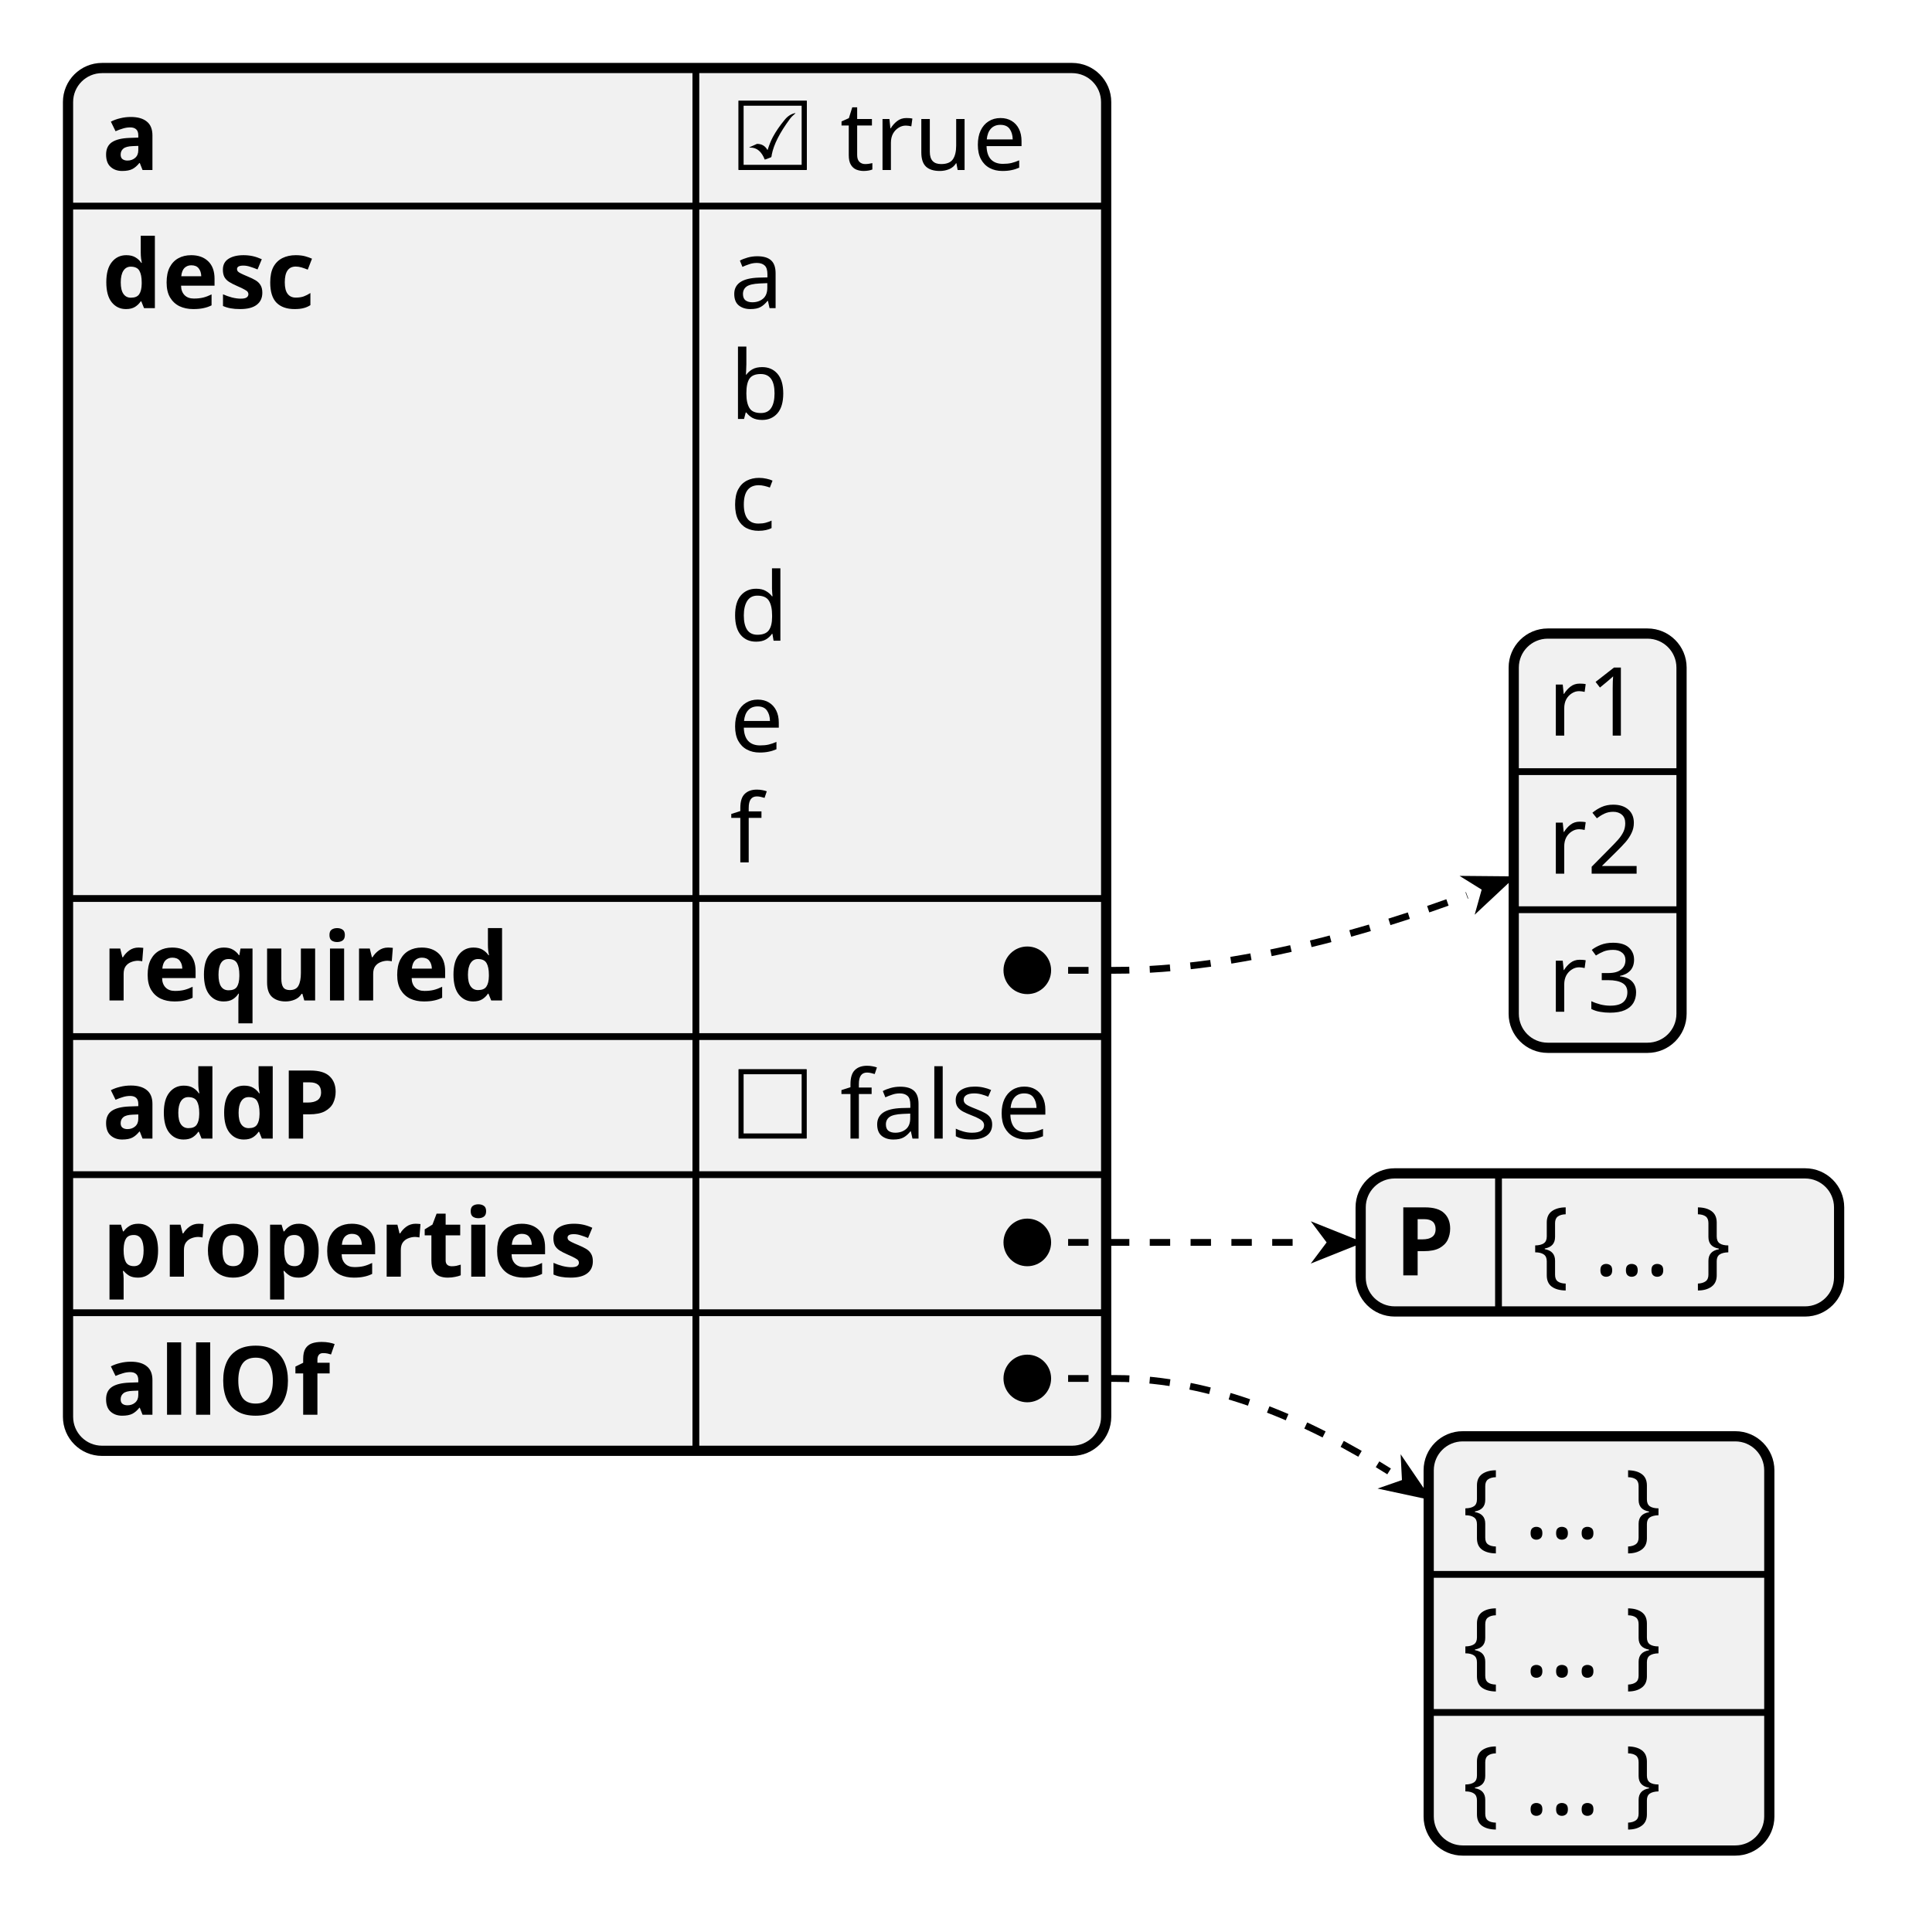
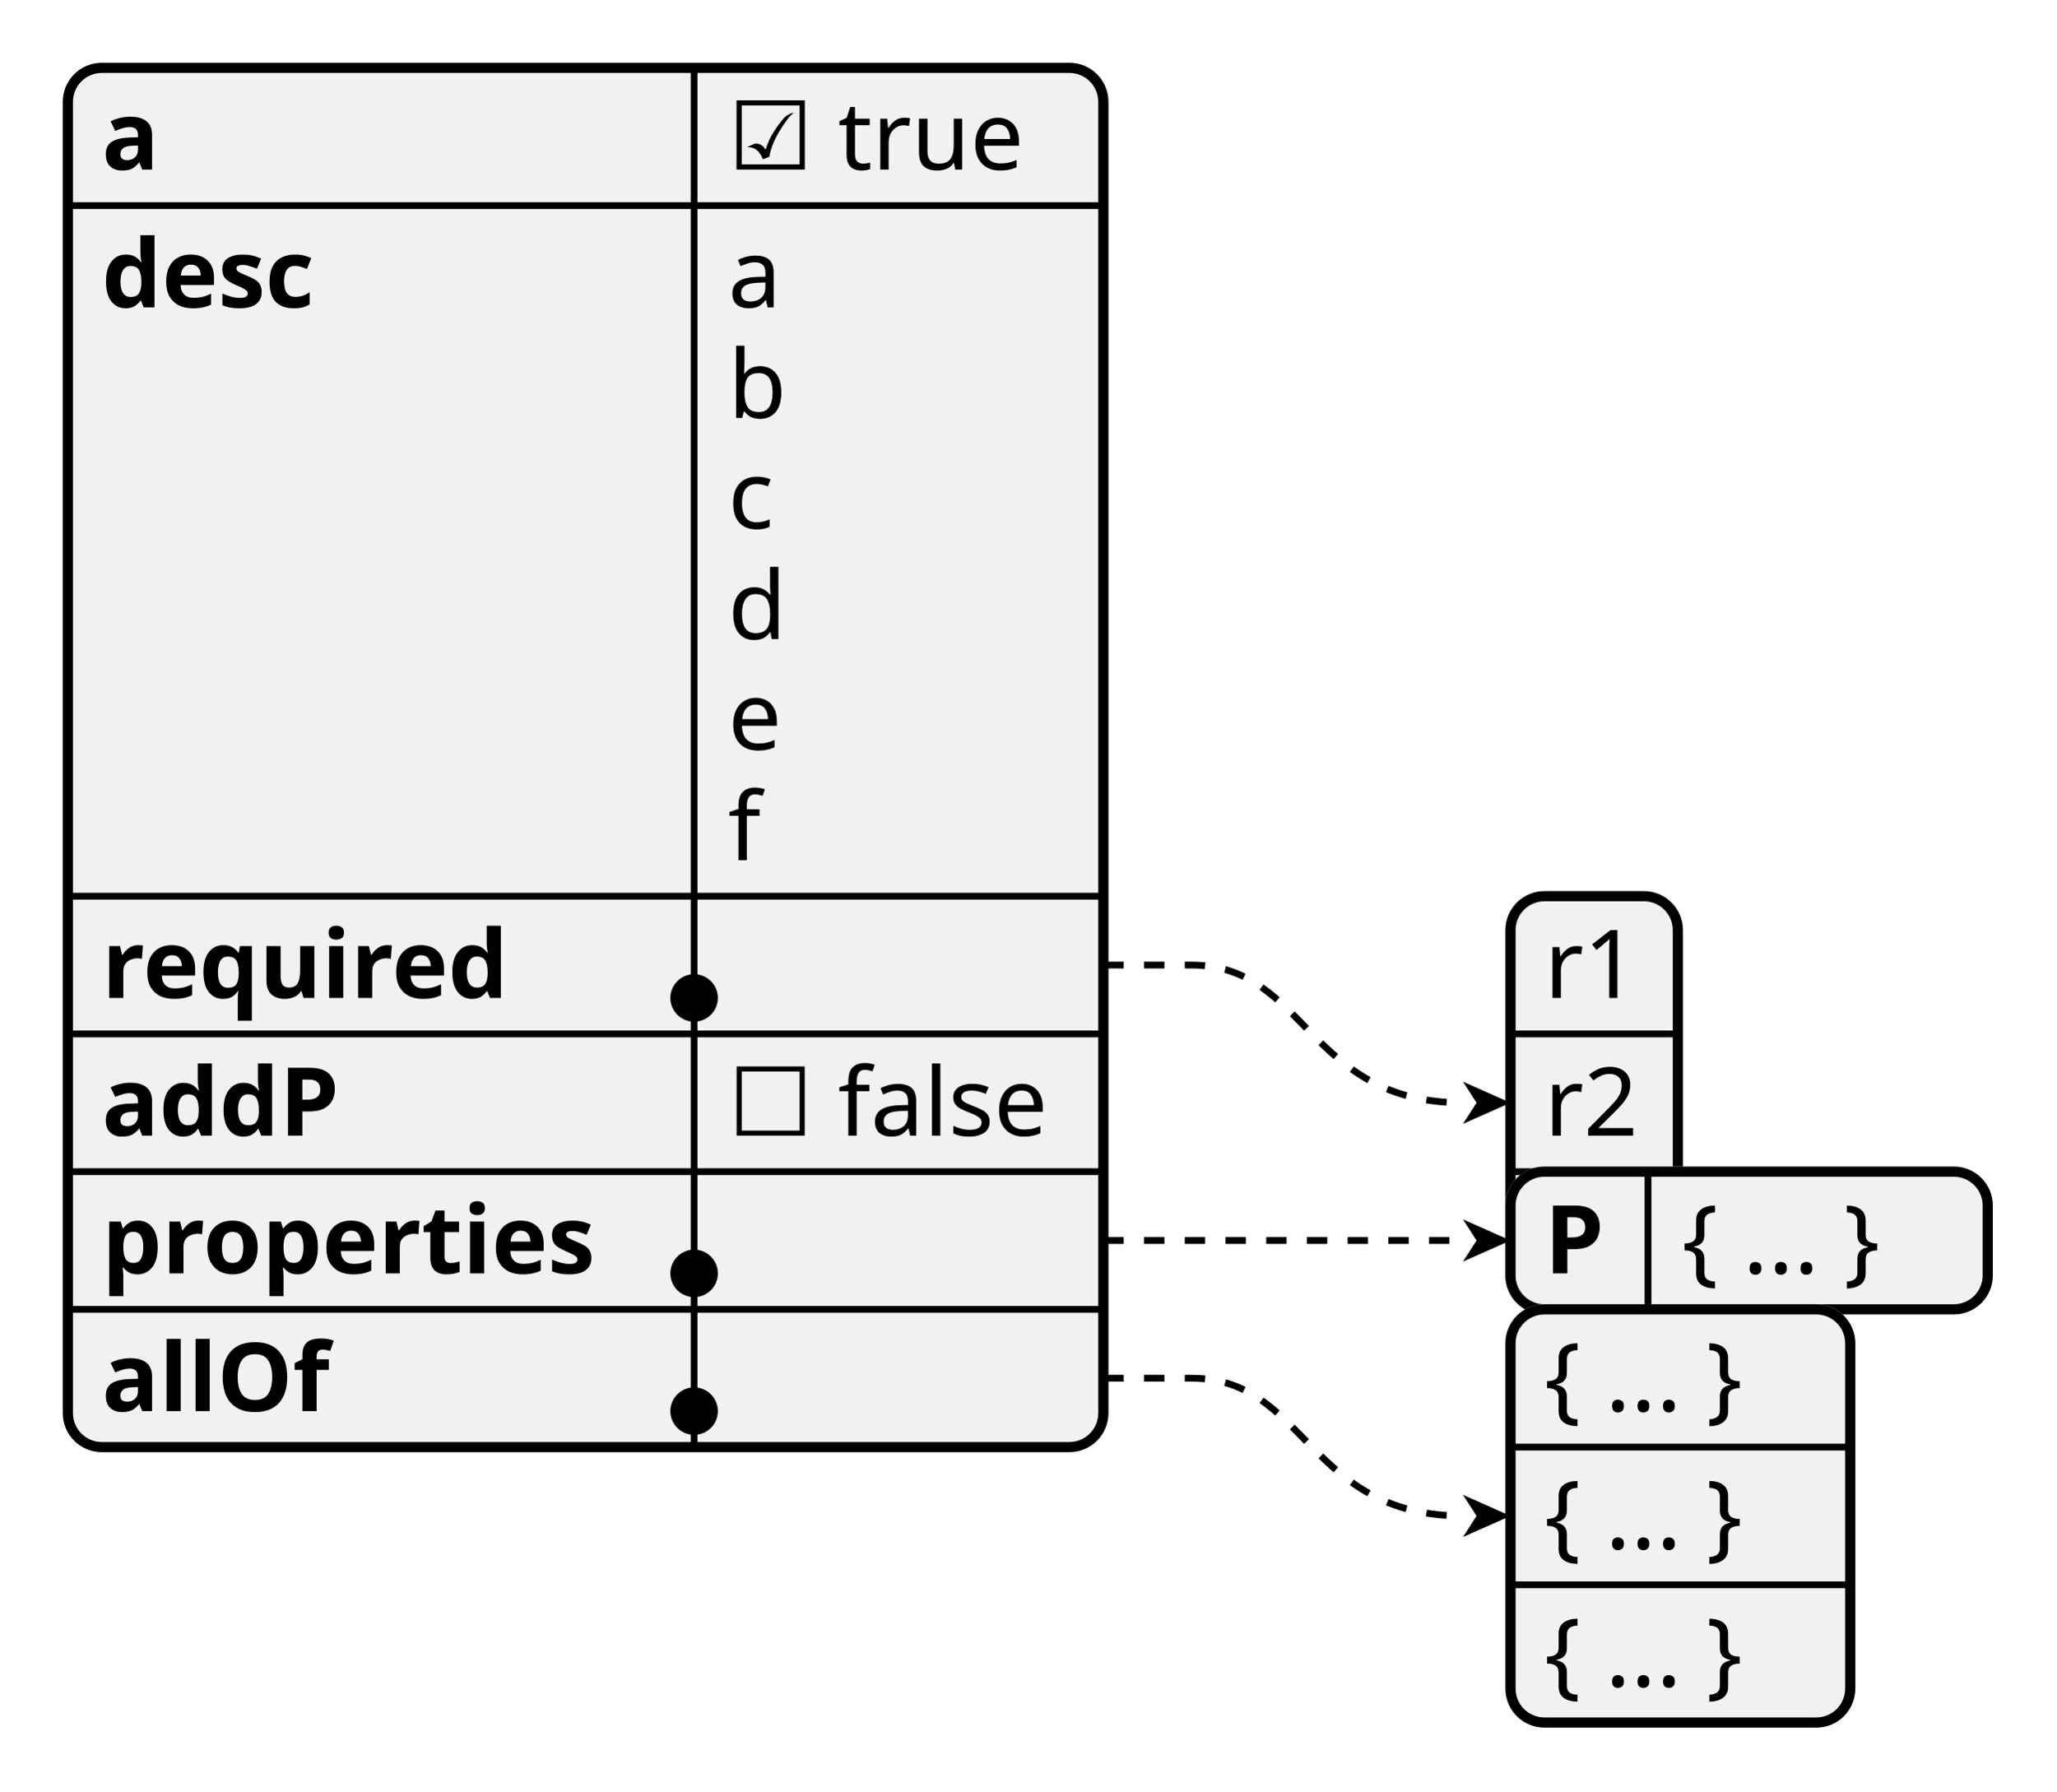
- <svg xmlns="http://www.w3.org/2000/svg" contentStyleType="text/css" data-diagram-type="JSON" height="284px" preserveAspectRatio="none" style="width:282px;height:284px;background:#FFFFFF;" version="1.1" viewBox="0 0 282 284" width="282px" zoomAndPan="magnify">
+ <svg xmlns="http://www.w3.org/2000/svg" contentStyleType="text/css" data-diagram-type="JSON" height="264px" preserveAspectRatio="none" style="width:303px;height:264px;background:#FFFFFF;" version="1.1" viewBox="0 0 303 264" width="303px" zoomAndPan="magnify">
  <defs />
  <g>
    <rect fill="#F1F1F1" height="203.266" rx="5" ry="5" style="stroke:#F1F1F1;stroke-width:1.5;" width="152.59" x="10" y="10" />
    <text fill="#000000" font-family="sans-serif" font-size="14" font-weight="700" lengthAdjust="spacing" textLength="9.447" x="15" y="24.995">a</text>
    <text fill="#000000" font-family="sans-serif" font-size="14" lengthAdjust="spacing" textLength="45.732" x="107.284" y="24.995">☑ true</text>
    <line style="stroke:#000000;stroke-width:1;" x1="102.284" x2="102.284" y1="10" y2="30.297" />
    <line style="stroke:#000000;stroke-width:1;" x1="10" x2="162.59" y1="30.297" y2="30.297" />
    <text fill="#000000" font-family="sans-serif" font-size="14" font-weight="700" lengthAdjust="spacing" textLength="36.148" x="15" y="45.292">desc</text>
    <text fill="#000000" font-family="sans-serif" font-size="14" lengthAdjust="spacing" textLength="8.579" x="107.284" y="45.292">a</text>
    <text fill="#000000" font-family="sans-serif" font-size="14" lengthAdjust="spacing" textLength="8.887" x="107.284" y="61.589">b</text>
    <text fill="#000000" font-family="sans-serif" font-size="14" lengthAdjust="spacing" textLength="7.697" x="107.284" y="77.886">c</text>
    <text fill="#000000" font-family="sans-serif" font-size="14" lengthAdjust="spacing" textLength="8.887" x="107.284" y="94.183">d</text>
    <text fill="#000000" font-family="sans-serif" font-size="14" lengthAdjust="spacing" textLength="8.613" x="107.284" y="110.48">e</text>
    <text fill="#000000" font-family="sans-serif" font-size="14" lengthAdjust="spacing" textLength="4.929" x="107.284" y="126.776">f</text>
    <line style="stroke:#000000;stroke-width:1;" x1="102.284" x2="102.284" y1="30.297" y2="132.078" />
    <line style="stroke:#000000;stroke-width:1;" x1="10" x2="162.59" y1="132.078" y2="132.078" />
    <text fill="#000000" font-family="sans-serif" font-size="14" font-weight="700" lengthAdjust="spacing" textLength="67.607" x="15" y="147.073">required</text>
    <text fill="#000000" font-family="sans-serif" font-size="14" lengthAdjust="spacing" textLength="13.351" x="107.284" y="147.073">   </text>
    <line style="stroke:#000000;stroke-width:1;" x1="102.284" x2="102.284" y1="132.078" y2="152.375" />
+     <ellipse cx="102.284" cy="147.073" fill="#000000" rx="3" ry="3" style="stroke:#000000;stroke-width:1;" />
    <line style="stroke:#000000;stroke-width:1;" x1="10" x2="162.59" y1="152.375" y2="152.375" />
    <text fill="#000000" font-family="sans-serif" font-size="14" font-weight="700" lengthAdjust="spacing" textLength="39.751" x="15" y="167.37">addP</text>
    <text fill="#000000" font-family="sans-serif" font-size="14" lengthAdjust="spacing" textLength="50.306" x="107.284" y="167.37">☐ false</text>
    <line style="stroke:#000000;stroke-width:1;" x1="102.284" x2="102.284" y1="152.375" y2="172.672" />
    <line style="stroke:#000000;stroke-width:1;" x1="10" x2="162.59" y1="172.672" y2="172.672" />
    <text fill="#000000" font-family="sans-serif" font-size="14" font-weight="700" lengthAdjust="spacing" textLength="82.284" x="15" y="187.667">properties</text>
    <text fill="#000000" font-family="sans-serif" font-size="14" lengthAdjust="spacing" textLength="13.351" x="107.284" y="187.667">   </text>
    <line style="stroke:#000000;stroke-width:1;" x1="102.284" x2="102.284" y1="172.672" y2="192.969" />
+     <ellipse cx="102.284" cy="187.667" fill="#000000" rx="3" ry="3" style="stroke:#000000;stroke-width:1;" />
    <line style="stroke:#000000;stroke-width:1;" x1="10" x2="162.59" y1="192.969" y2="192.969" />
    <text fill="#000000" font-family="sans-serif" font-size="14" font-weight="700" lengthAdjust="spacing" textLength="37.037" x="15" y="207.964">allOf</text>
    <text fill="#000000" font-family="sans-serif" font-size="14" lengthAdjust="spacing" textLength="13.351" x="107.284" y="207.964">   </text>
    <line style="stroke:#000000;stroke-width:1;" x1="102.284" x2="102.284" y1="192.969" y2="213.266" />
+     <ellipse cx="102.284" cy="207.964" fill="#000000" rx="3" ry="3" style="stroke:#000000;stroke-width:1;" />
    <rect fill="none" height="203.266" rx="5" ry="5" style="stroke:#000000;stroke-width:1.5;" width="152.59" x="10" y="10" />
-     <rect fill="#F1F1F1" height="60.891" rx="5" ry="5" style="stroke:#F1F1F1;stroke-width:1.5;" width="24.663" x="222.5" y="93.133" />
-     <text fill="#000000" font-family="sans-serif" font-size="14" lengthAdjust="spacing" textLength="14.663" x="227.5" y="108.128">r1</text>
-     <line style="stroke:#000000;stroke-width:1;" x1="222.5" x2="247.163" y1="113.43" y2="113.43" />
-     <text fill="#000000" font-family="sans-serif" font-size="14" lengthAdjust="spacing" textLength="14.663" x="227.5" y="128.425">r2</text>
-     <line style="stroke:#000000;stroke-width:1;" x1="222.5" x2="247.163" y1="133.727" y2="133.727" />
-     <text fill="#000000" font-family="sans-serif" font-size="14" lengthAdjust="spacing" textLength="14.663" x="227.5" y="148.722">r3</text>
-     <rect fill="none" height="60.891" rx="5" ry="5" style="stroke:#000000;stroke-width:1.5;" width="24.663" x="222.5" y="93.133" />
-     <rect fill="#F1F1F1" height="20.297" rx="5" ry="5" style="stroke:#F1F1F1;stroke-width:1.5;" width="70.326" x="200" y="172.484" />
-     <text fill="#000000" font-family="sans-serif" font-size="14" font-weight="700" lengthAdjust="spacing" textLength="10.261" x="205" y="187.48">P</text>
-     <text fill="#000000" font-family="sans-serif" font-size="14" lengthAdjust="spacing" textLength="40.065" x="225.261" y="187.48">{ ... }</text>
-     <line style="stroke:#000000;stroke-width:1;" x1="220.261" x2="220.261" y1="172.484" y2="192.781" />
-     <rect fill="none" height="20.297" rx="5" ry="5" style="stroke:#000000;stroke-width:1.5;" width="70.326" x="200" y="172.484" />
-     <rect fill="#F1F1F1" height="60.891" rx="5" ry="5" style="stroke:#F1F1F1;stroke-width:1.5;" width="50.065" x="210" y="211.133" />
-     <text fill="#000000" font-family="sans-serif" font-size="14" lengthAdjust="spacing" textLength="40.065" x="215" y="226.128">{ ... }</text>
-     <line style="stroke:#000000;stroke-width:1;" x1="210" x2="260.065" y1="231.43" y2="231.43" />
-     <text fill="#000000" font-family="sans-serif" font-size="14" lengthAdjust="spacing" textLength="40.065" x="215" y="246.425">{ ... }</text>
-     <line style="stroke:#000000;stroke-width:1;" x1="210" x2="260.065" y1="251.727" y2="251.727" />
-     <text fill="#000000" font-family="sans-serif" font-size="14" lengthAdjust="spacing" textLength="40.065" x="215" y="266.722">{ ... }</text>
-     <rect fill="none" height="60.891" rx="5" ry="5" style="stroke:#000000;stroke-width:1.5;" width="50.065" x="210" y="211.133" />
-     <path d="M151,142.633 L164,142.633 C181.969,142.633 201.653,136.808 215.645,131.608" fill="none" style="stroke:#000000;stroke-width:1;stroke-dasharray:3,3;" />
-     <path d="M216.758,134.464 L217.787,130.773 L214.531,128.752 L222.785,128.825 L216.758,134.464" fill="#000000" />
-     <ellipse cx="151" cy="142.633" fill="#000000" rx="3" ry="3" style="stroke:#000000;stroke-width:1;" />
-     <path d="M151,182.633 L164,182.633 C173.275,182.633 183.237,182.633 192.666,182.633" fill="none" style="stroke:#000000;stroke-width:1;stroke-dasharray:3,3;" />
-     <path d="M192.666,185.74 L194.996,182.633 L192.666,179.525 L200.434,182.633 L192.666,185.74" fill="#000000" />
-     <ellipse cx="151" cy="182.633" fill="#000000" rx="3" ry="3" style="stroke:#000000;stroke-width:1;" />
-     <path d="M151,202.633 L164,202.633 C178.28,202.633 192.383,208.835 204.179,216.294" fill="none" style="stroke:#000000;stroke-width:1;stroke-dasharray:3,3;" />
-     <path d="M202.483,218.815 L206.07,217.566 L205.875,213.773 L210.481,220.535 L202.483,218.815" fill="#000000" />
-     <ellipse cx="151" cy="202.633" fill="#000000" rx="3" ry="3" style="stroke:#000000;stroke-width:1;" />
+     <rect fill="#F1F1F1" height="60.891" rx="5" ry="5" style="stroke:#F1F1F1;stroke-width:1.5;" width="24.663" x="222.59" y="132.078" />
+     <text fill="#000000" font-family="sans-serif" font-size="14" lengthAdjust="spacing" textLength="14.663" x="227.59" y="147.073">r1</text>
+     <line style="stroke:#000000;stroke-width:1;" x1="222.59" x2="247.253" y1="152.375" y2="152.375" />
+     <text fill="#000000" font-family="sans-serif" font-size="14" lengthAdjust="spacing" textLength="14.663" x="227.59" y="167.37">r2</text>
+     <line style="stroke:#000000;stroke-width:1;" x1="222.59" x2="247.253" y1="172.672" y2="172.672" />
+     <text fill="#000000" font-family="sans-serif" font-size="14" lengthAdjust="spacing" textLength="14.663" x="227.59" y="187.667">r3</text>
+     <rect fill="none" height="60.891" rx="5" ry="5" style="stroke:#000000;stroke-width:1.5;" width="24.663" x="222.59" y="132.078" />
+     <rect fill="#F1F1F1" height="20.297" rx="5" ry="5" style="stroke:#F1F1F1;stroke-width:1.5;" width="70.326" x="222.59" y="172.672" />
+     <text fill="#000000" font-family="sans-serif" font-size="14" font-weight="700" lengthAdjust="spacing" textLength="10.261" x="227.59" y="187.667">P</text>
+     <text fill="#000000" font-family="sans-serif" font-size="14" lengthAdjust="spacing" textLength="40.065" x="247.851" y="187.667">{ ... }</text>
+     <line style="stroke:#000000;stroke-width:1;" x1="242.851" x2="242.851" y1="172.672" y2="192.969" />
+     <rect fill="none" height="20.297" rx="5" ry="5" style="stroke:#000000;stroke-width:1.5;" width="70.326" x="222.59" y="172.672" />
+     <rect fill="#F1F1F1" height="60.891" rx="5" ry="5" style="stroke:#F1F1F1;stroke-width:1.5;" width="50.065" x="222.59" y="192.969" />
+     <text fill="#000000" font-family="sans-serif" font-size="14" lengthAdjust="spacing" textLength="40.065" x="227.59" y="207.964">{ ... }</text>
+     <line style="stroke:#000000;stroke-width:1;" x1="222.59" x2="272.655" y1="213.266" y2="213.266" />
+     <text fill="#000000" font-family="sans-serif" font-size="14" lengthAdjust="spacing" textLength="40.065" x="227.59" y="228.261">{ ... }</text>
+     <line style="stroke:#000000;stroke-width:1;" x1="222.59" x2="272.655" y1="233.562" y2="233.562" />
+     <text fill="#000000" font-family="sans-serif" font-size="14" lengthAdjust="spacing" textLength="40.065" x="227.59" y="248.558">{ ... }</text>
+     <rect fill="none" height="60.891" rx="5" ry="5" style="stroke:#000000;stroke-width:1.5;" width="50.065" x="222.59" y="192.969" />
+     <path d="M162.59,142.227 L175.59,142.227 C192.59,142.227 192.59,162.523 215.59,162.523" fill="none" style="stroke:#000000;stroke-width:1;stroke-dasharray:3,3;" />
+     <path d="M215.59,165.631 L217.59,162.523 L215.59,159.416 L222.59,162.523 L215.59,165.631" fill="#000000" />
+     <path d="M162.59,182.82 L175.59,182.82 C192.59,182.82 192.59,182.82 215.59,182.82" fill="none" style="stroke:#000000;stroke-width:1;stroke-dasharray:3,3;" />
+     <path d="M215.59,185.928 L217.59,182.82 L215.59,179.713 L222.59,182.82 L215.59,185.928" fill="#000000" />
+     <path d="M162.59,203.117 L175.59,203.117 C192.59,203.117 192.59,223.414 215.59,223.414" fill="none" style="stroke:#000000;stroke-width:1;stroke-dasharray:3,3;" />
+     <path d="M215.59,226.521 L217.59,223.414 L215.59,220.307 L222.59,223.414 L215.59,226.521" fill="#000000" />
  </g>
</svg>
